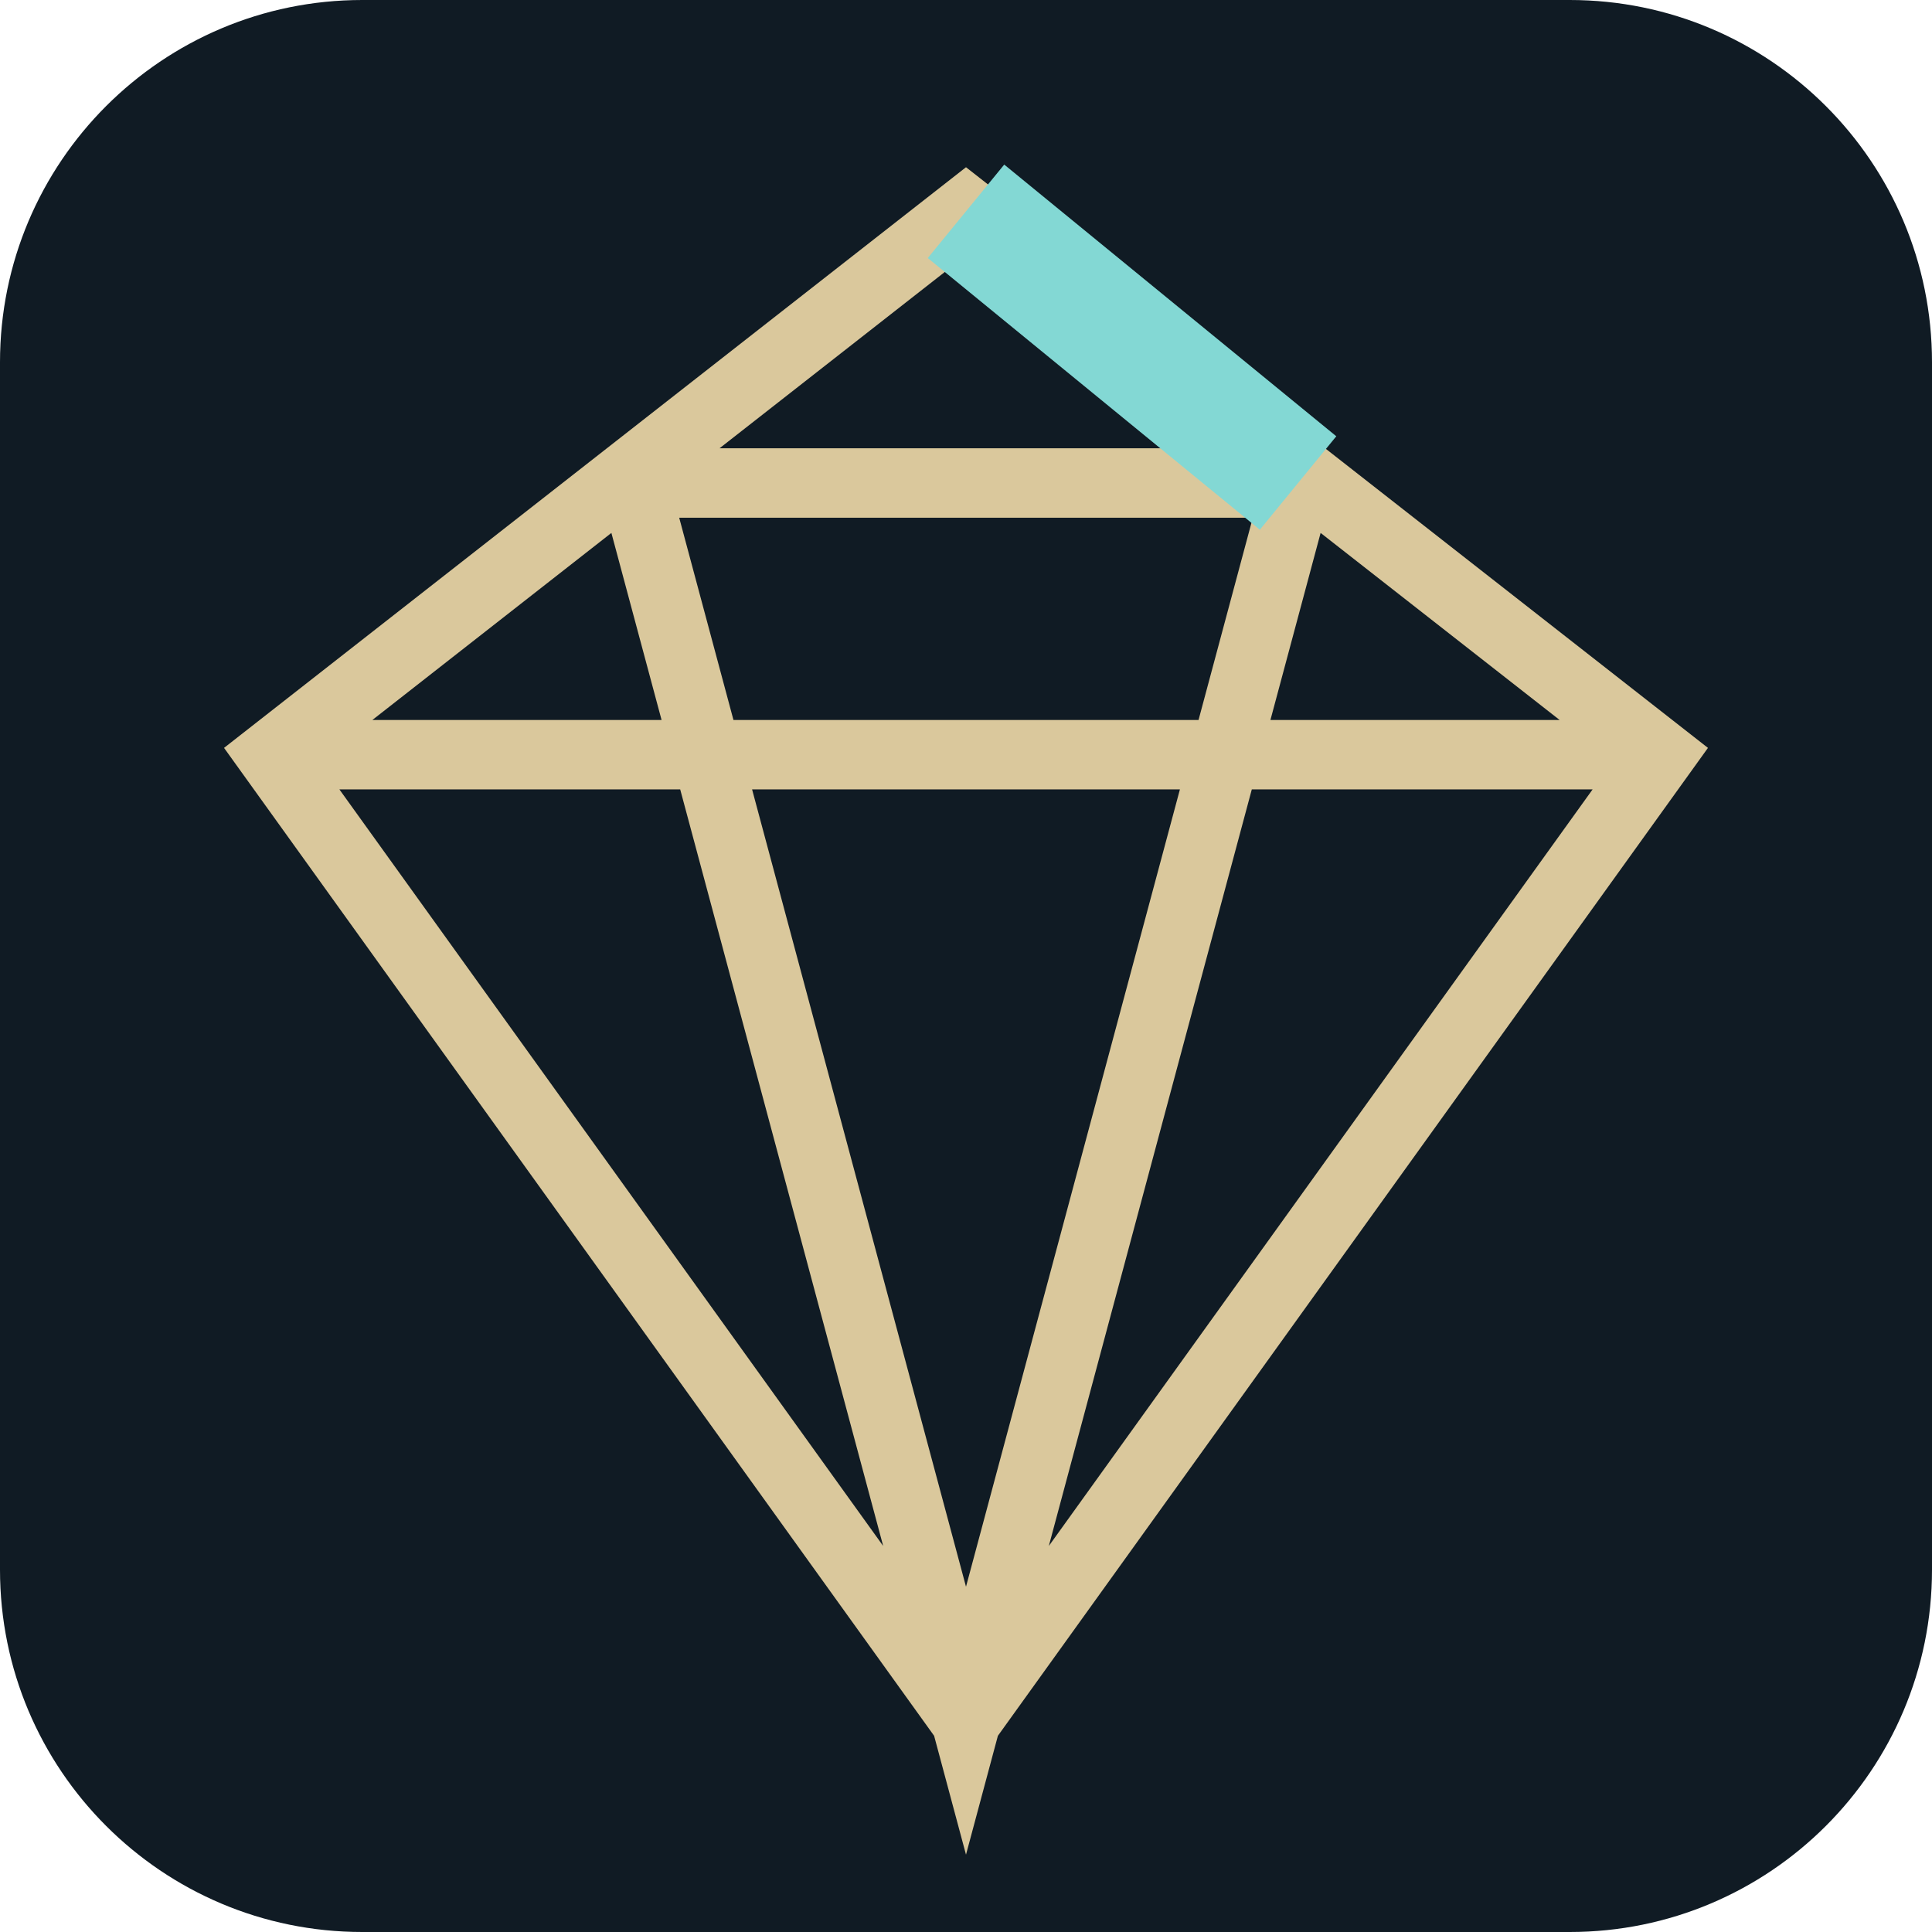
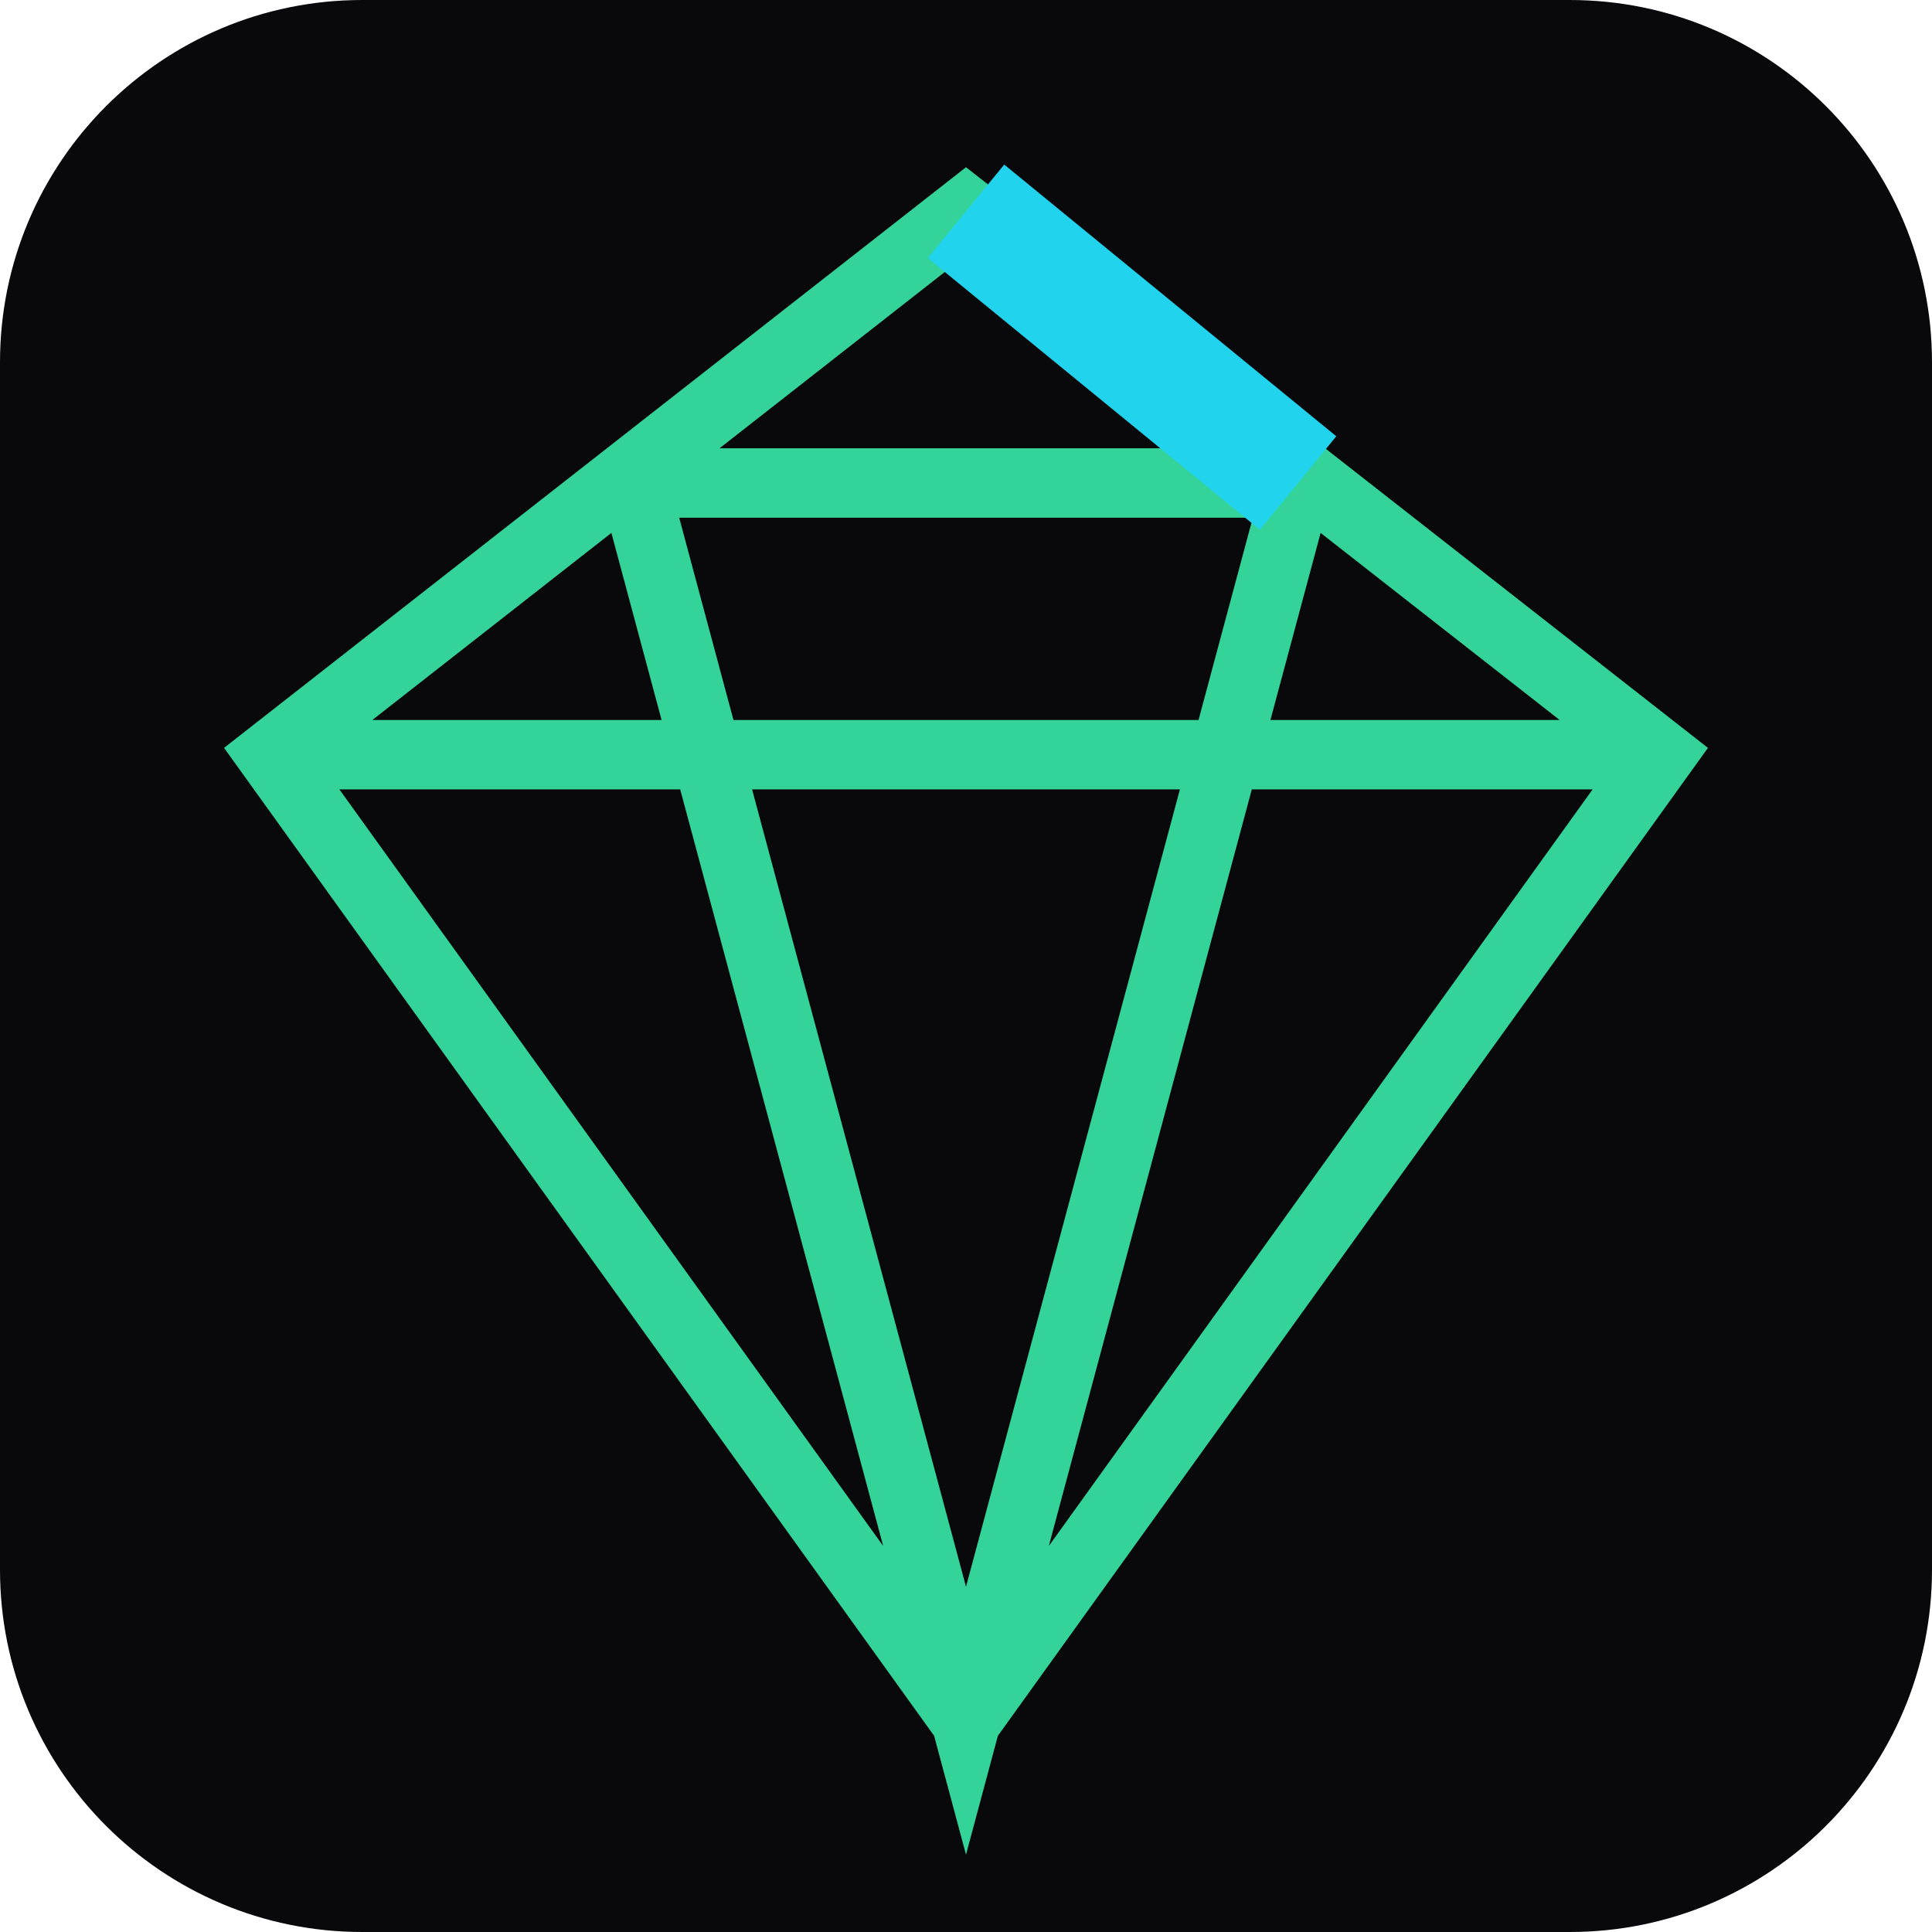
<svg xmlns="http://www.w3.org/2000/svg" viewBox="0 0 64 64">
-   <rect width="64" height="64" rx="12" fill="#101b24" />
-   <path d="M32 7 55 25 32 57 9 25Z M9 25h46M21 16l11 41 11-41M21 16h22" fill="none" stroke="#dac89c" stroke-width="2.3" />
-   <path d="m32 7 11 9" stroke="#83d8d4" stroke-width="4" />
+   <rect width="64" height="64" rx="12" fill="#09090B" />
+   <path d="M32 7 55 25 32 57 9 25Z M9 25h46M21 16l11 41 11-41M21 16h22" fill="none" stroke="#34D399" stroke-width="2.3" />
+   <path d="m32 7 11 9" stroke="#22D3EE" stroke-width="4" />
</svg>
